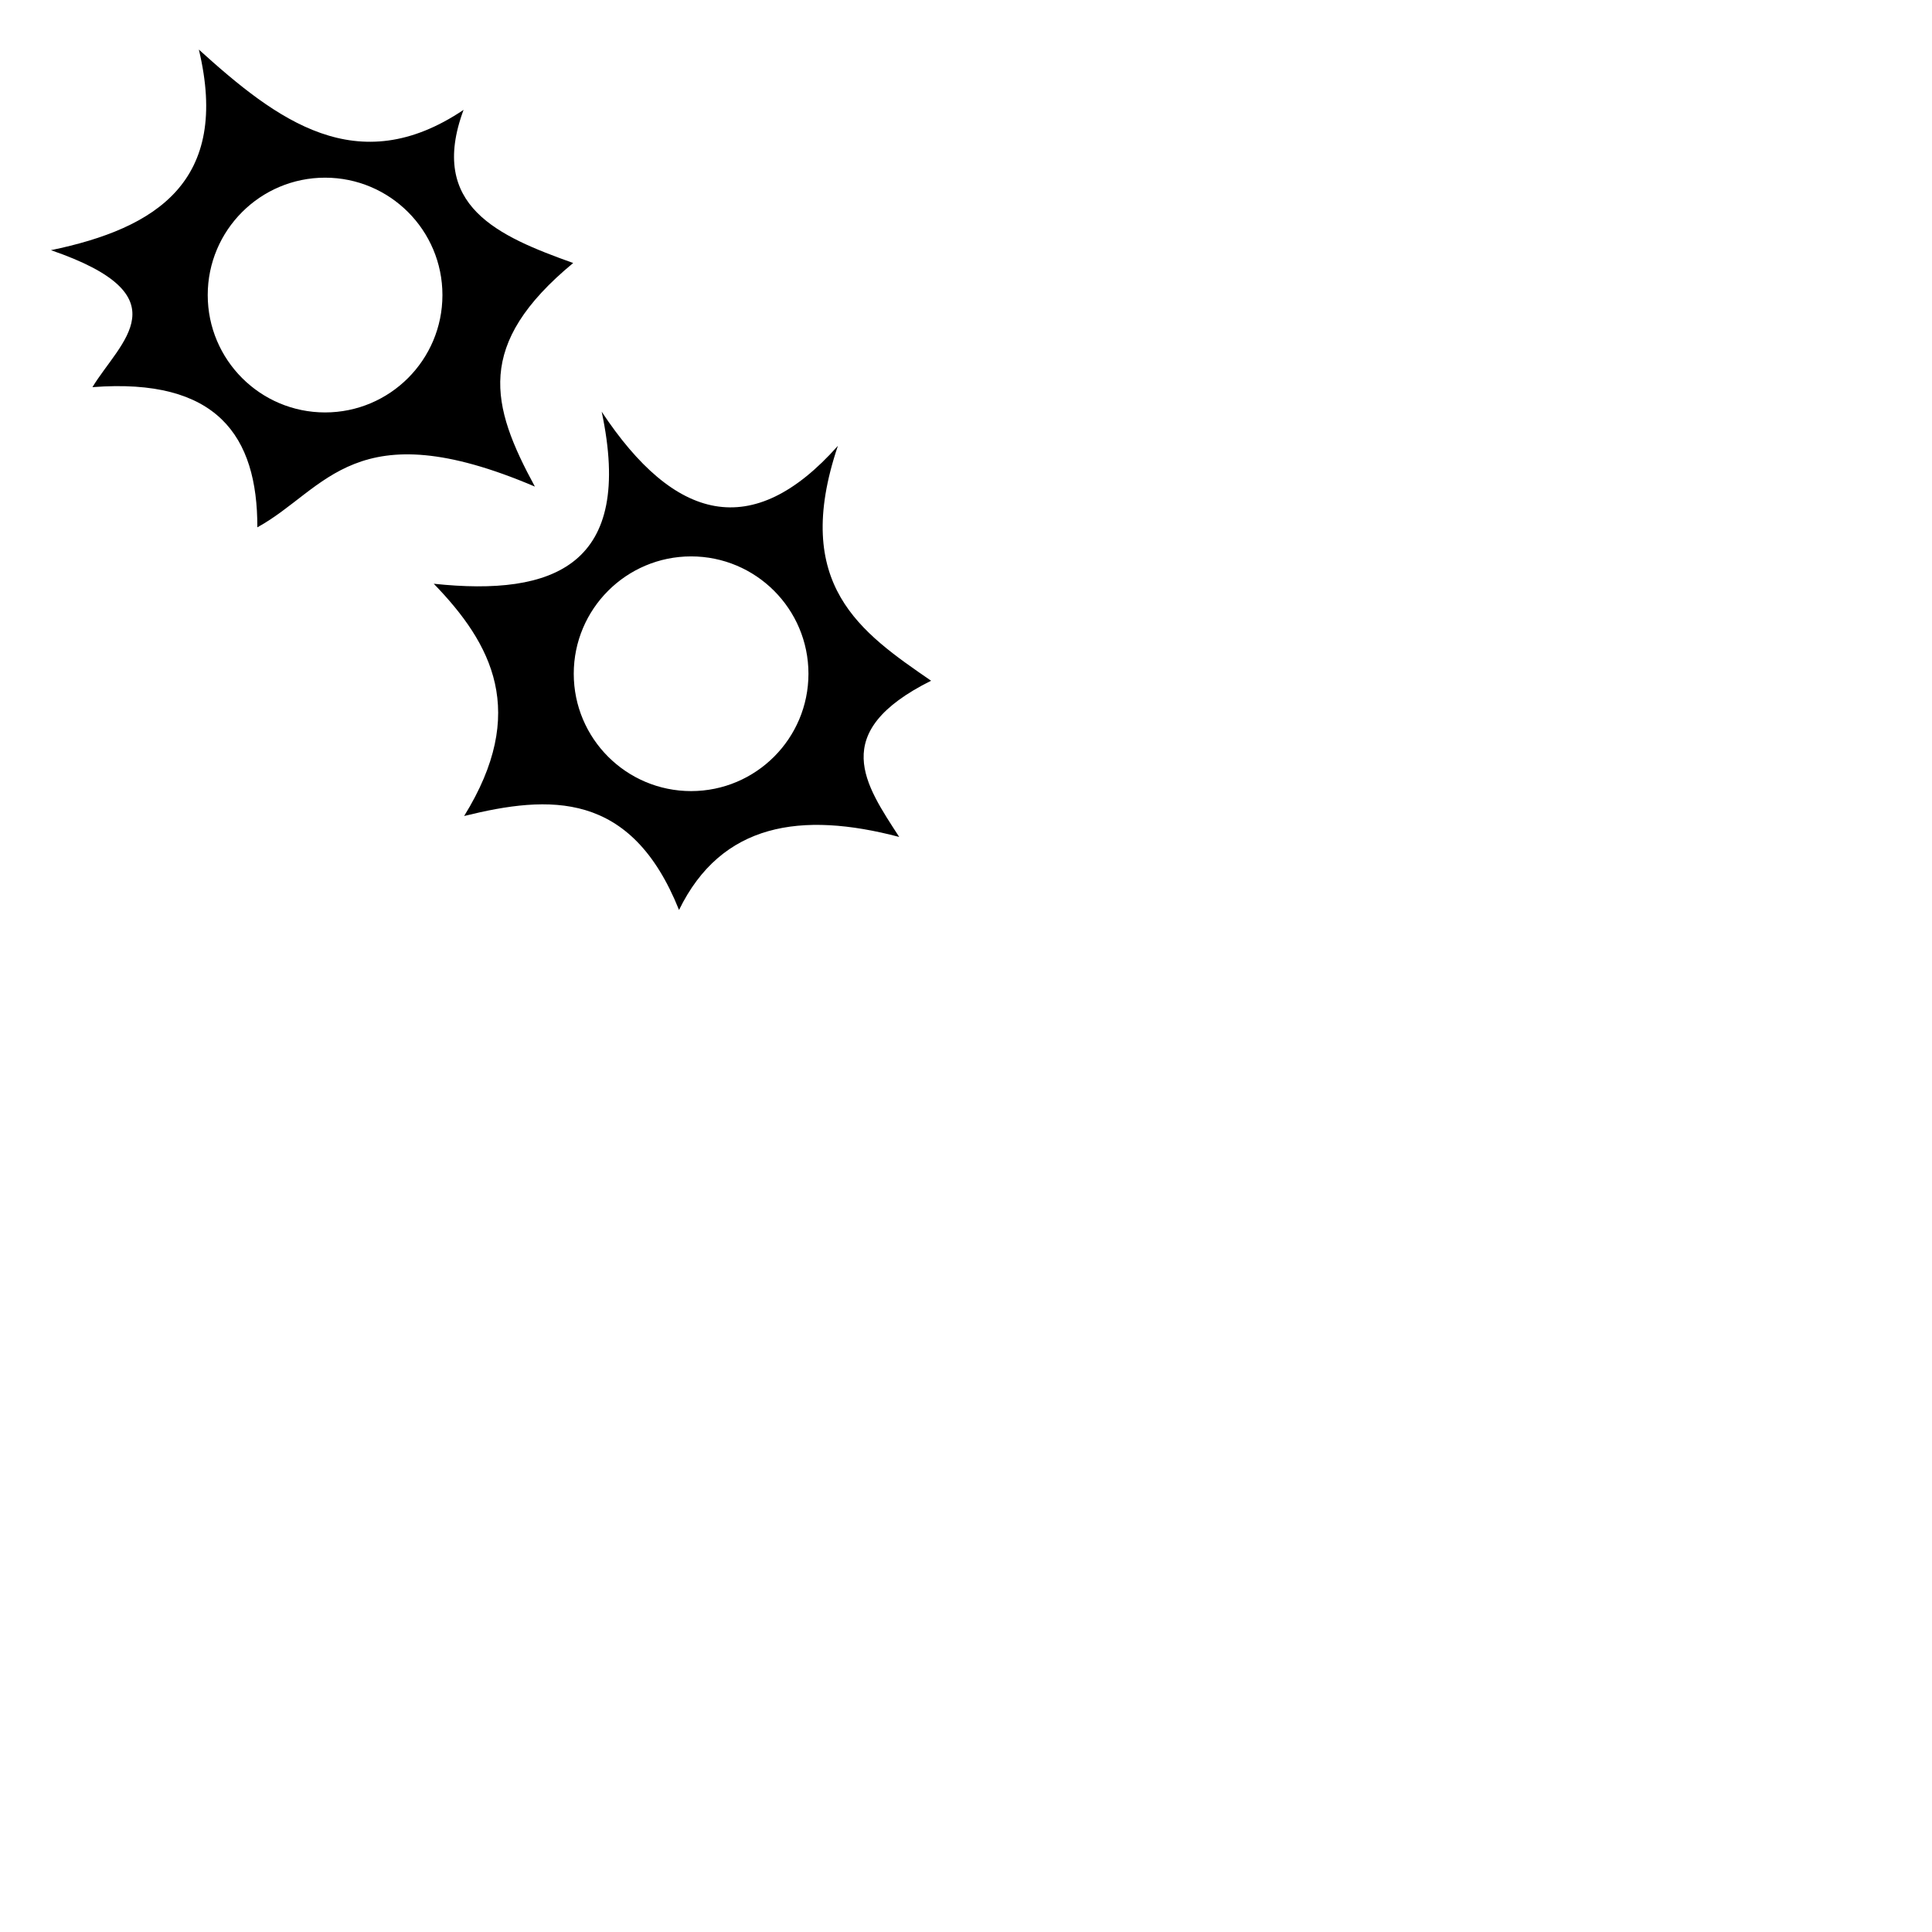
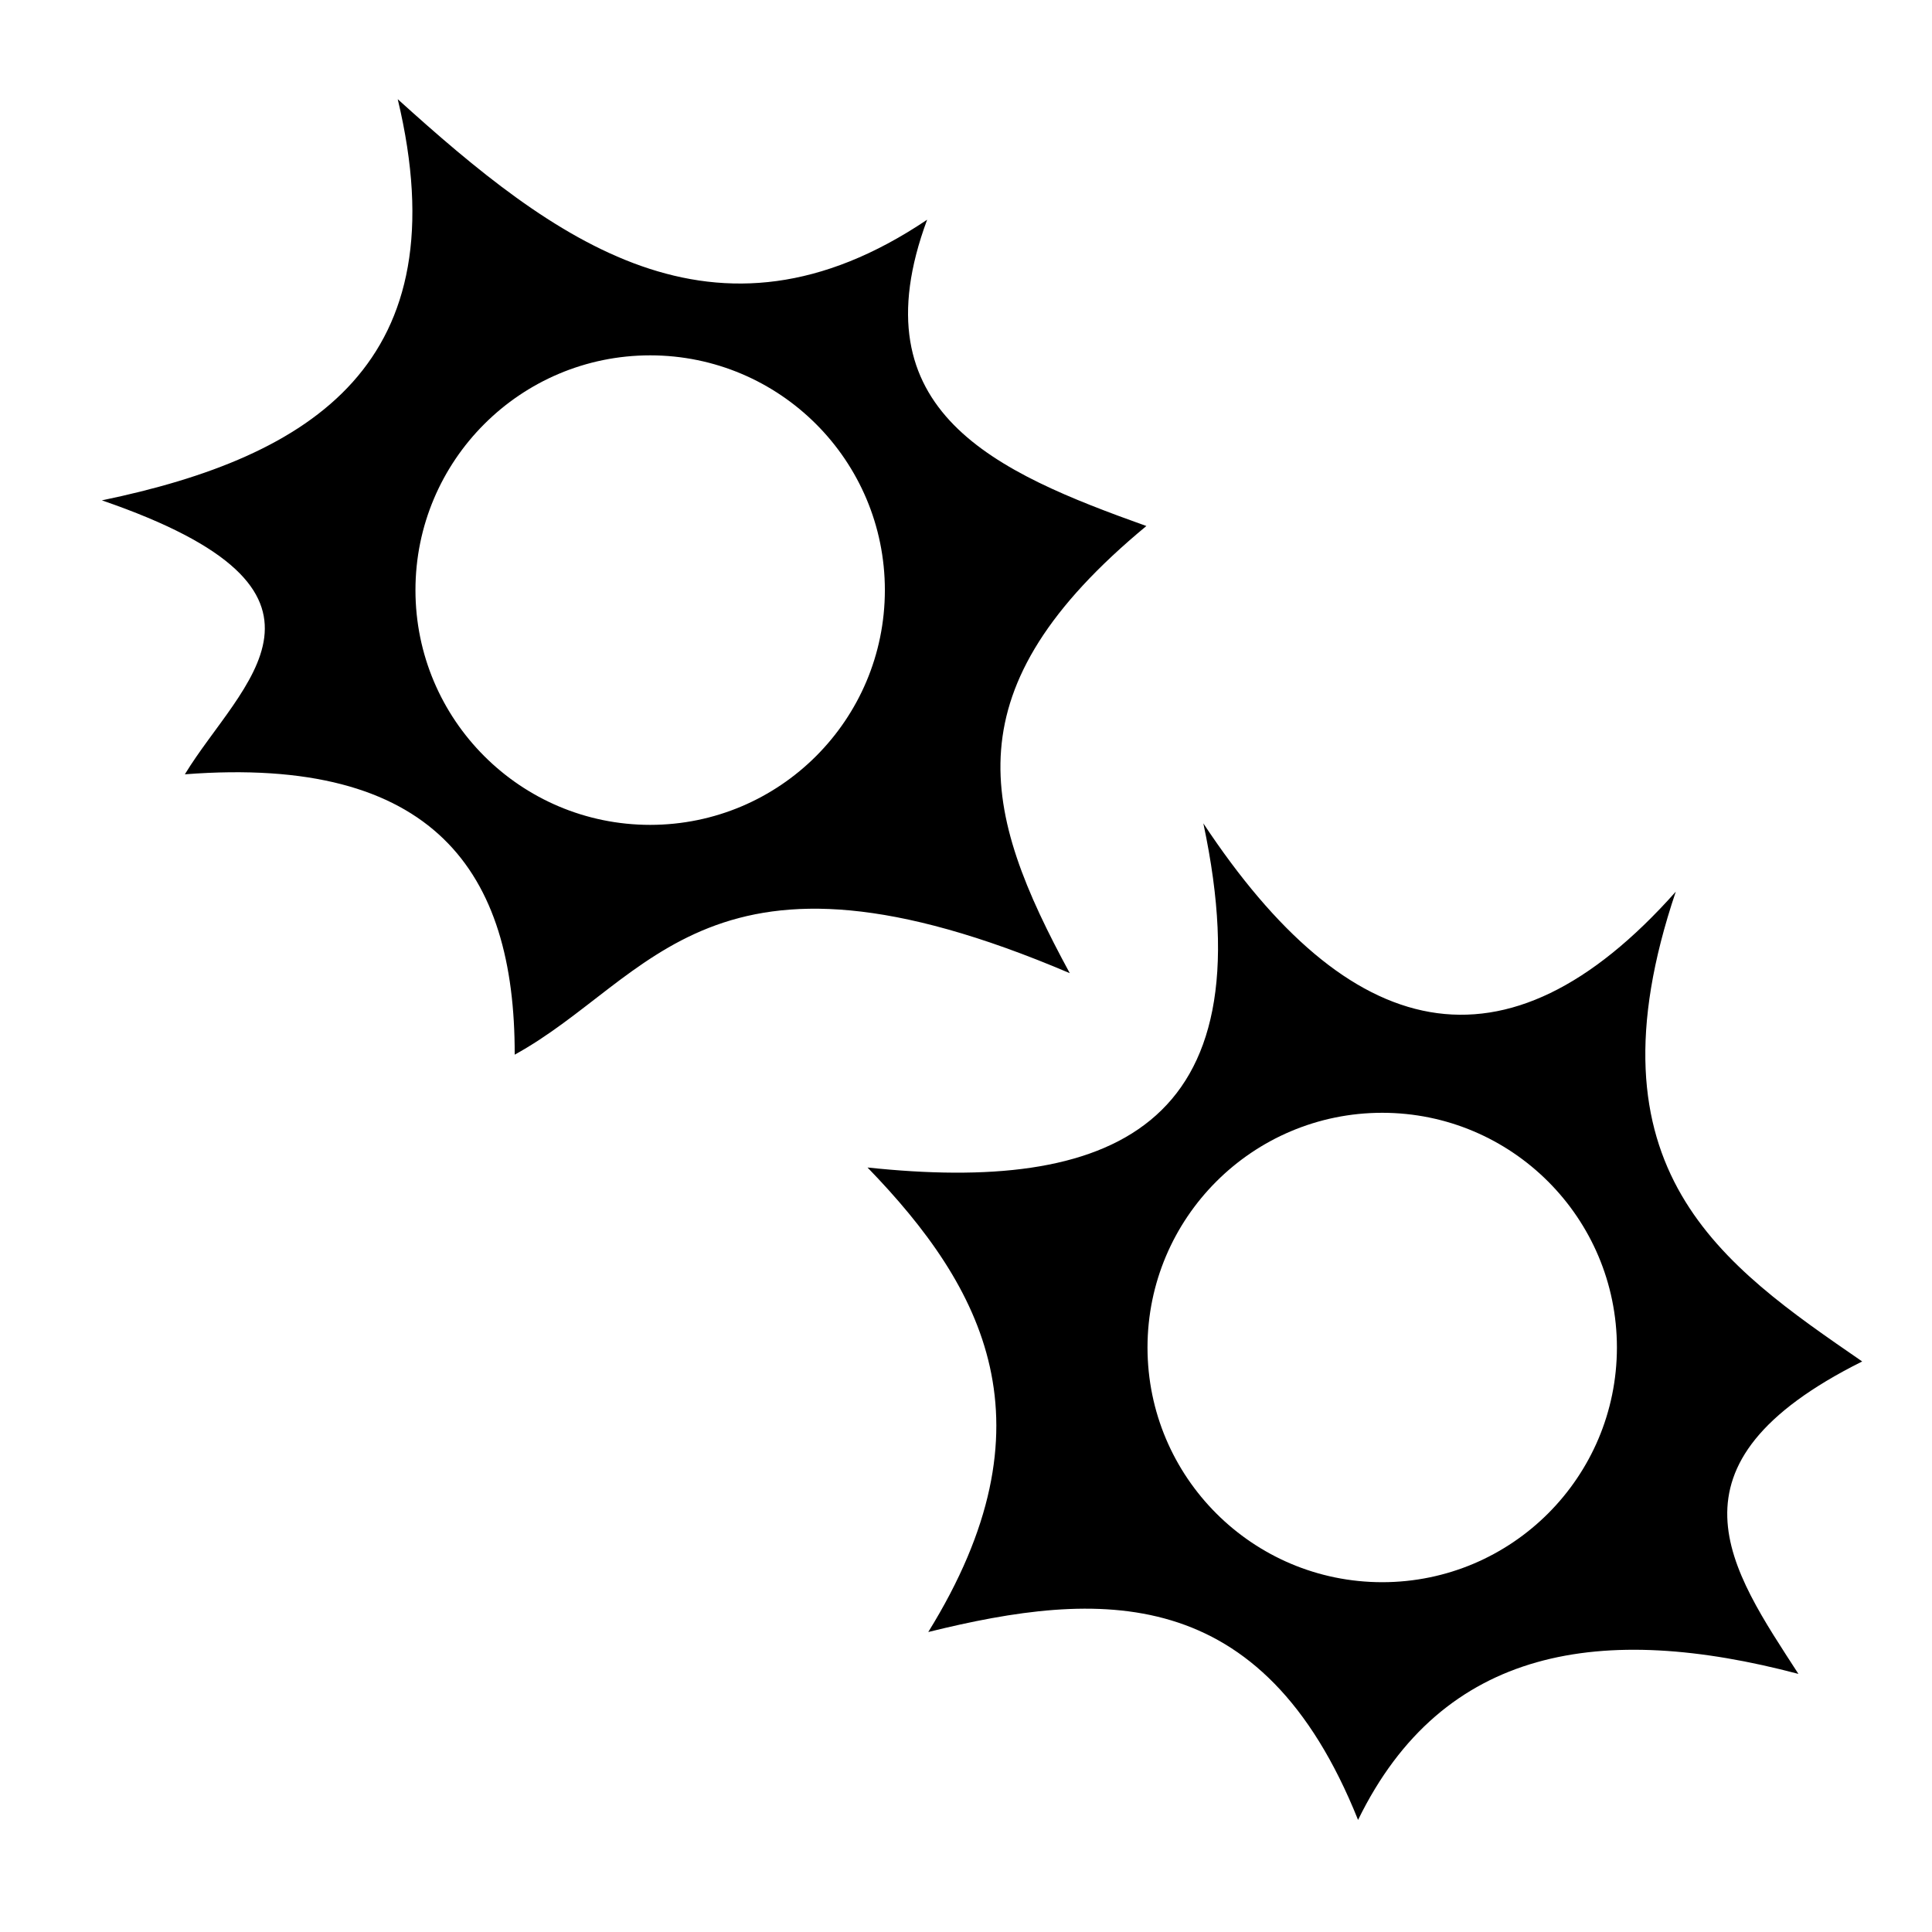
- <svg xmlns="http://www.w3.org/2000/svg" viewBox="0 0 1024 1024" class="icon" version="1.1" fill="#000000">
+ <svg xmlns="http://www.w3.org/2000/svg" width="800px" height="800px" viewBox="0 0 512 512">
  <path fill="#000000" d="M105.4 26.28C122.1 96.08 82.98 121 27 132.6c70.72 24.3 36.69 48.4 21.99 72.6 66.01-5.1 87.51 25.8 87.41 74.3 36.5-20.1 51.6-62.3 147.1-21.6-23.4-43.1-31.9-75.3 20.3-118.5-39.7-14.2-77-30.2-58.1-81.17-56.3 37.85-98.9 5.52-140.3-31.95zm66.9 67.89a62.23 62.23 0 0 1 62.2 62.23 62.23 62.23 0 0 1-62.2 62.2 62.23 62.23 0 0 1-62.2-62.2 62.23 62.23 0 0 1 62.2-62.23zM318.9 218.2c17.3 81.3-25 98-89 91.2 30.9 31.9 50.2 68 16.1 123.1 45.3-11.2 88.5-13.6 113.9 49.8 22.5-46.1 64.8-52.4 116.7-38.7-17.9-27.7-38-55.4 16.9-82.8-37-25.5-74.3-50.7-49.4-124.5-45.3 51-86.7 40.1-125.2-18.1zm47.4 76.7a62.23 62.23 0 0 1 62.2 62.2 62.23 62.23 0 0 1-62.2 62.2 62.23 62.23 0 0 1-62.2-62.2 62.23 62.23 0 0 1 62.2-62.2z" />
</svg>
